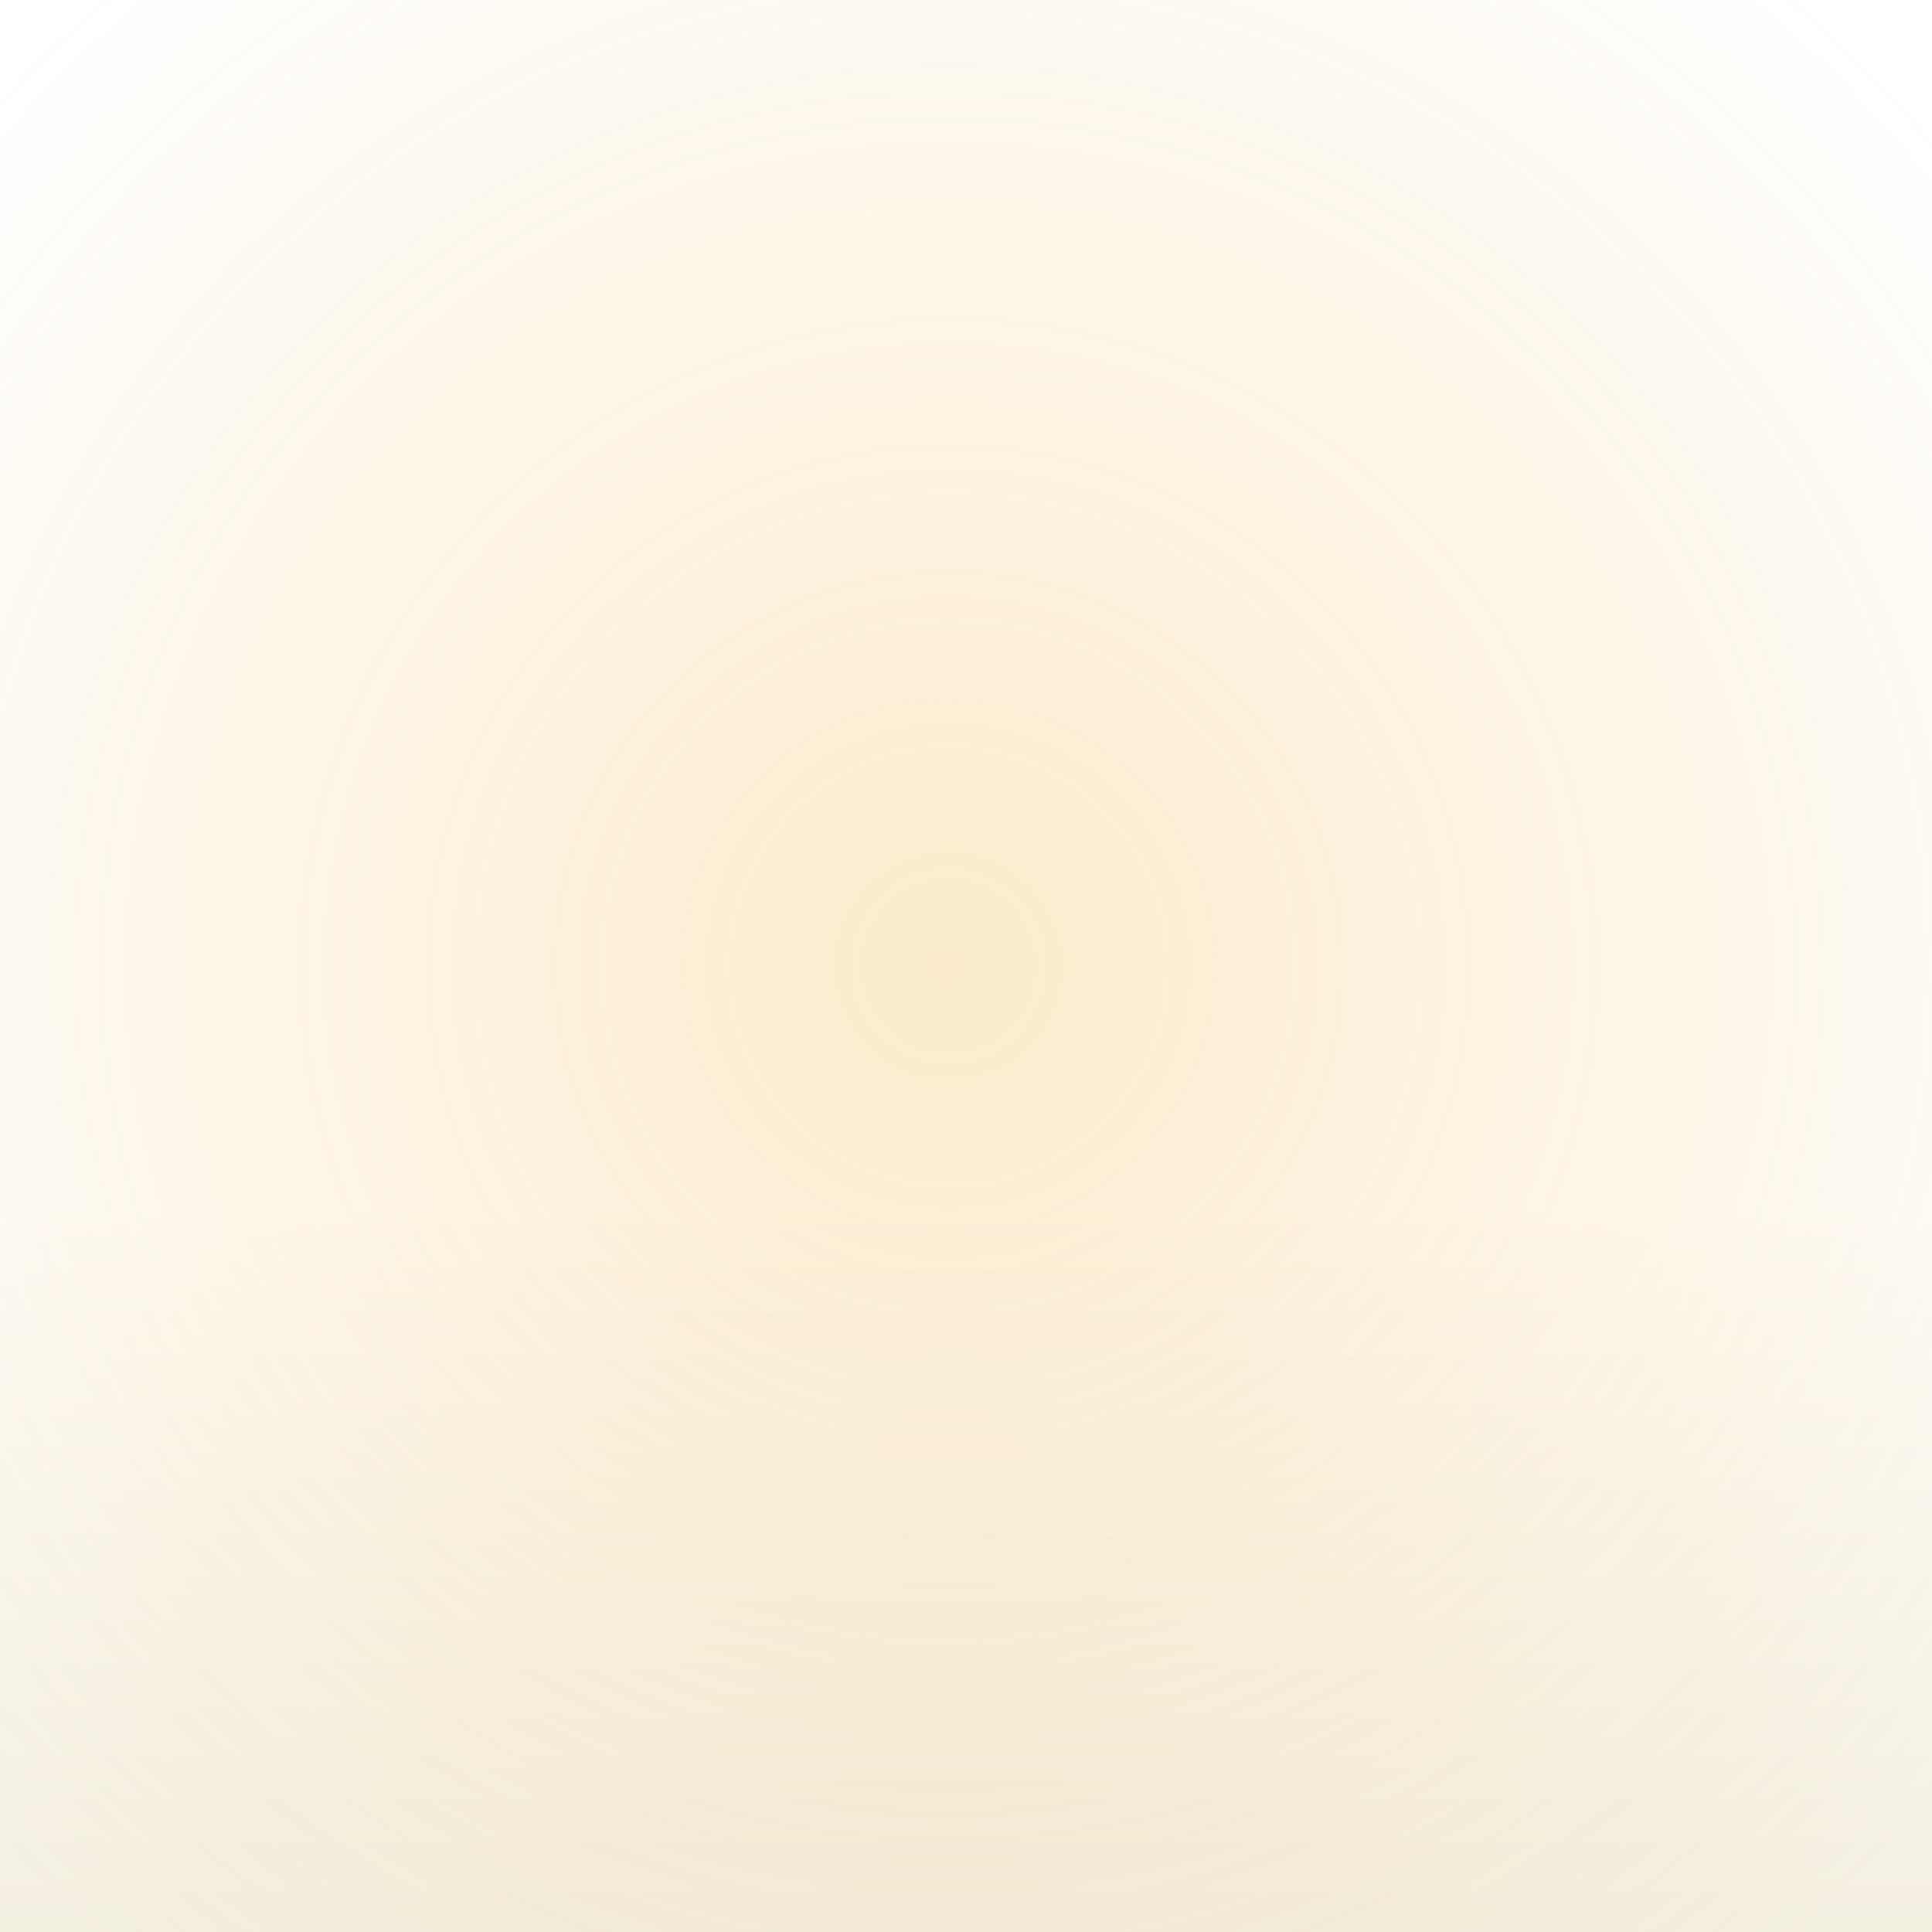
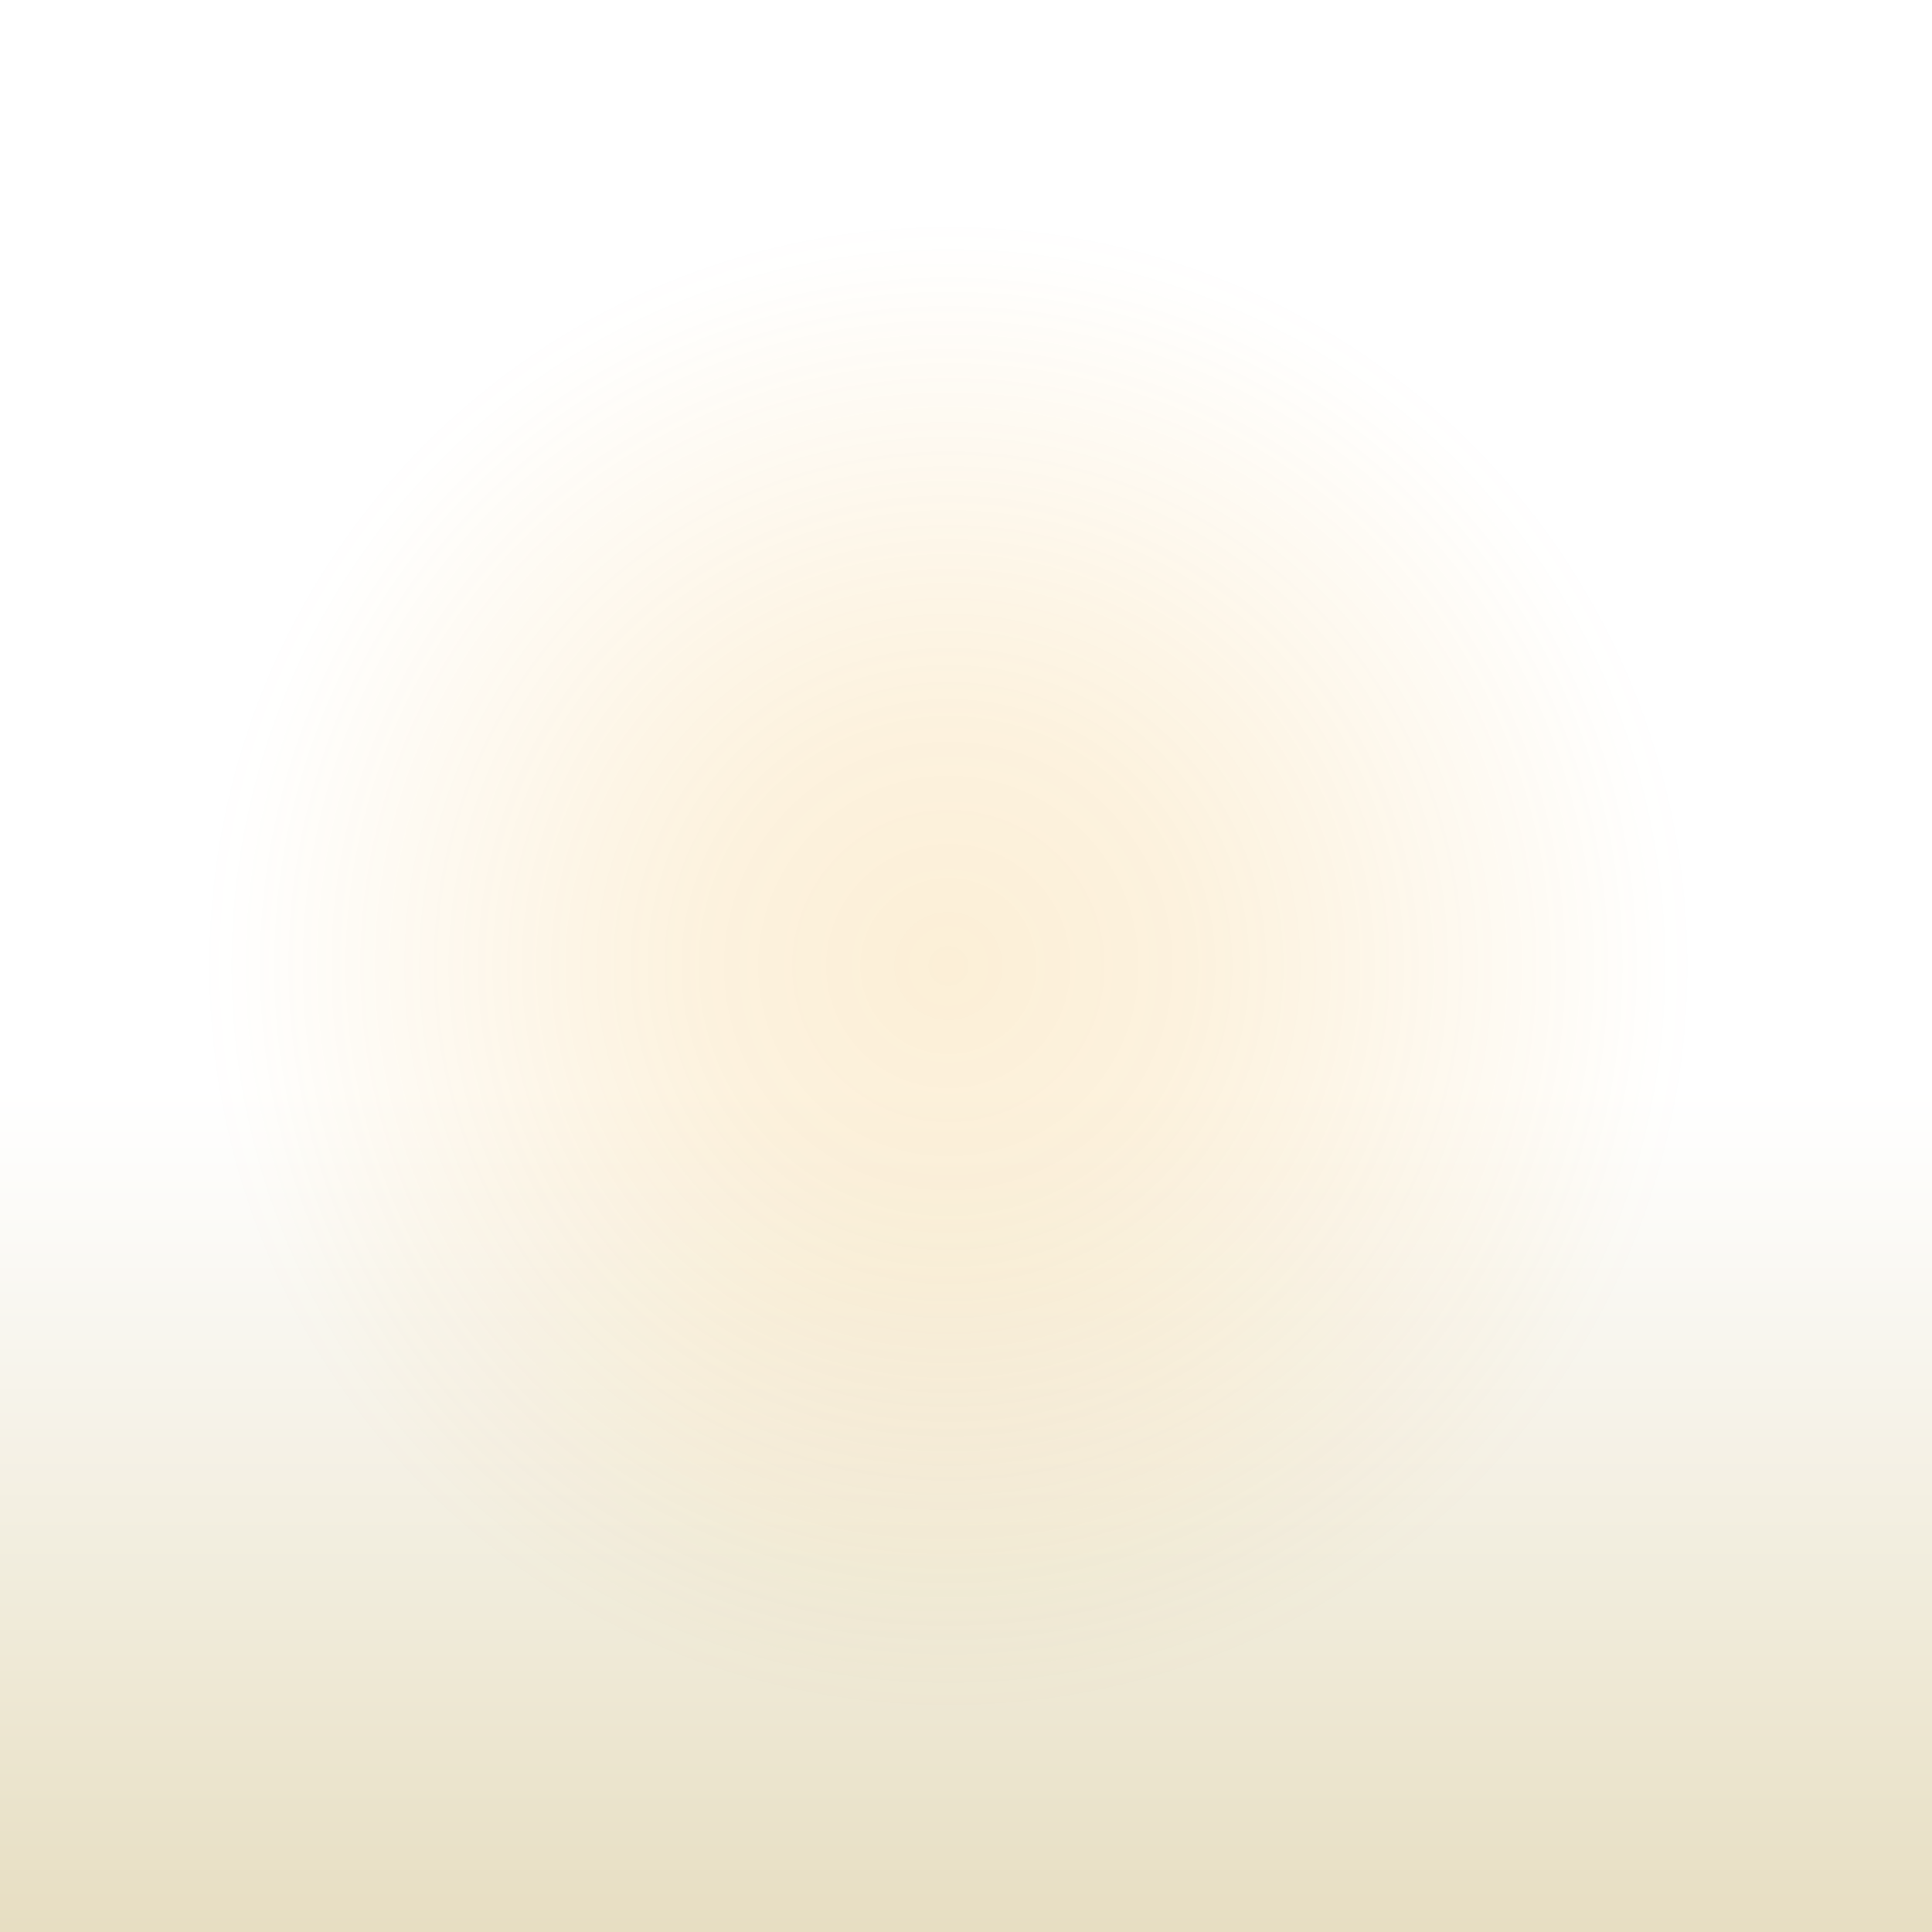
<svg xmlns="http://www.w3.org/2000/svg" viewBox="0 0 1024 1024">
  <defs>
-     <linearGradient id="sbg0" gradientUnits="userSpaceOnUse" x1="224" y1="0" x2="224" y2="448">
-       <stop offset="0" stop-color="#ffffff" />
-       <stop offset="0.57" stop-color="#ffffff" />
-       <stop offset="1" stop-color="#e7dec2" />
+     <linearGradient id="sbg0" gradientUnits="userSpaceOnUse" x1="224" y1="96.185" x2="224" y2="351.565">
+       <stop offset="0" stop-color="rgb(255,255,255)" />
+       <stop offset="0.063" stop-color="rgb(255,255,255)" />
+       <stop offset="0.125" stop-color="rgb(255,255,255)" />
+       <stop offset="0.188" stop-color="rgb(255,255,255)" />
+       <stop offset="0.25" stop-color="rgb(255,255,255)" />
+       <stop offset="0.313" stop-color="rgb(255,255,255)" />
+       <stop offset="0.375" stop-color="rgb(255,255,255)" />
+       <stop offset="0.438" stop-color="rgb(255,255,255)" />
+       <stop offset="0.5" stop-color="rgb(255,255,255)" />
+       <stop offset="0.563" stop-color="rgb(255,255,255)" />
+       <stop offset="0.626" stop-color="rgb(252,251,248)" />
+       <stop offset="0.688" stop-color="rgb(248,246,239)" />
+       <stop offset="0.751" stop-color="rgb(245,241,230)" />
+       <stop offset="0.813" stop-color="rgb(241,237,221)" />
+       <stop offset="0.876" stop-color="rgb(238,232,212)" />
+       <stop offset="0.938" stop-color="rgb(234,227,203)" />
+       <stop offset="1" stop-color="rgb(231,222,194)" />
    </linearGradient>
-     <radialGradient id="sbg1" gradientUnits="userSpaceOnUse" cx="224" cy="224" r="171.73">
-       <stop offset="0" stop-color="#eb9a00" />
-       <stop offset="1" stop-color="#eb9a00" stop-opacity="0" />
+     <radialGradient id="sbg1" gradientUnits="userSpaceOnUse" cx="224" cy="224" r="99.855">
+       <stop offset="0" stop-color="#eb9a00" stop-opacity="0.786" />
+       <stop offset="0.32" stop-color="#eb9a00" stop-opacity="0.647" />
+       <stop offset="0.48" stop-color="#eb9a00" stop-opacity="0.508" />
+       <stop offset="0.64" stop-color="#eb9a00" stop-opacity="0.346" />
+       <stop offset="0.8" stop-color="#eb9a00" stop-opacity="0.185" />
+       <stop offset="0.96" stop-color="#eb9a00" stop-opacity="0.019" />
+       <stop offset="1" stop-color="#eb9a00" stop-opacity="0.000" />
    </radialGradient>
  </defs>
  <g transform="scale(16.61663) translate(-23.75,-23.1875) scale(0.2410714)">
    <path fill="url(#sbg0)" d="M0,0h448v448h-448z" />
    <path fill="url(#sbg1)" fill-opacity="0.2" d="M0,0h448v448h-448z" />
  </g>
</svg>
